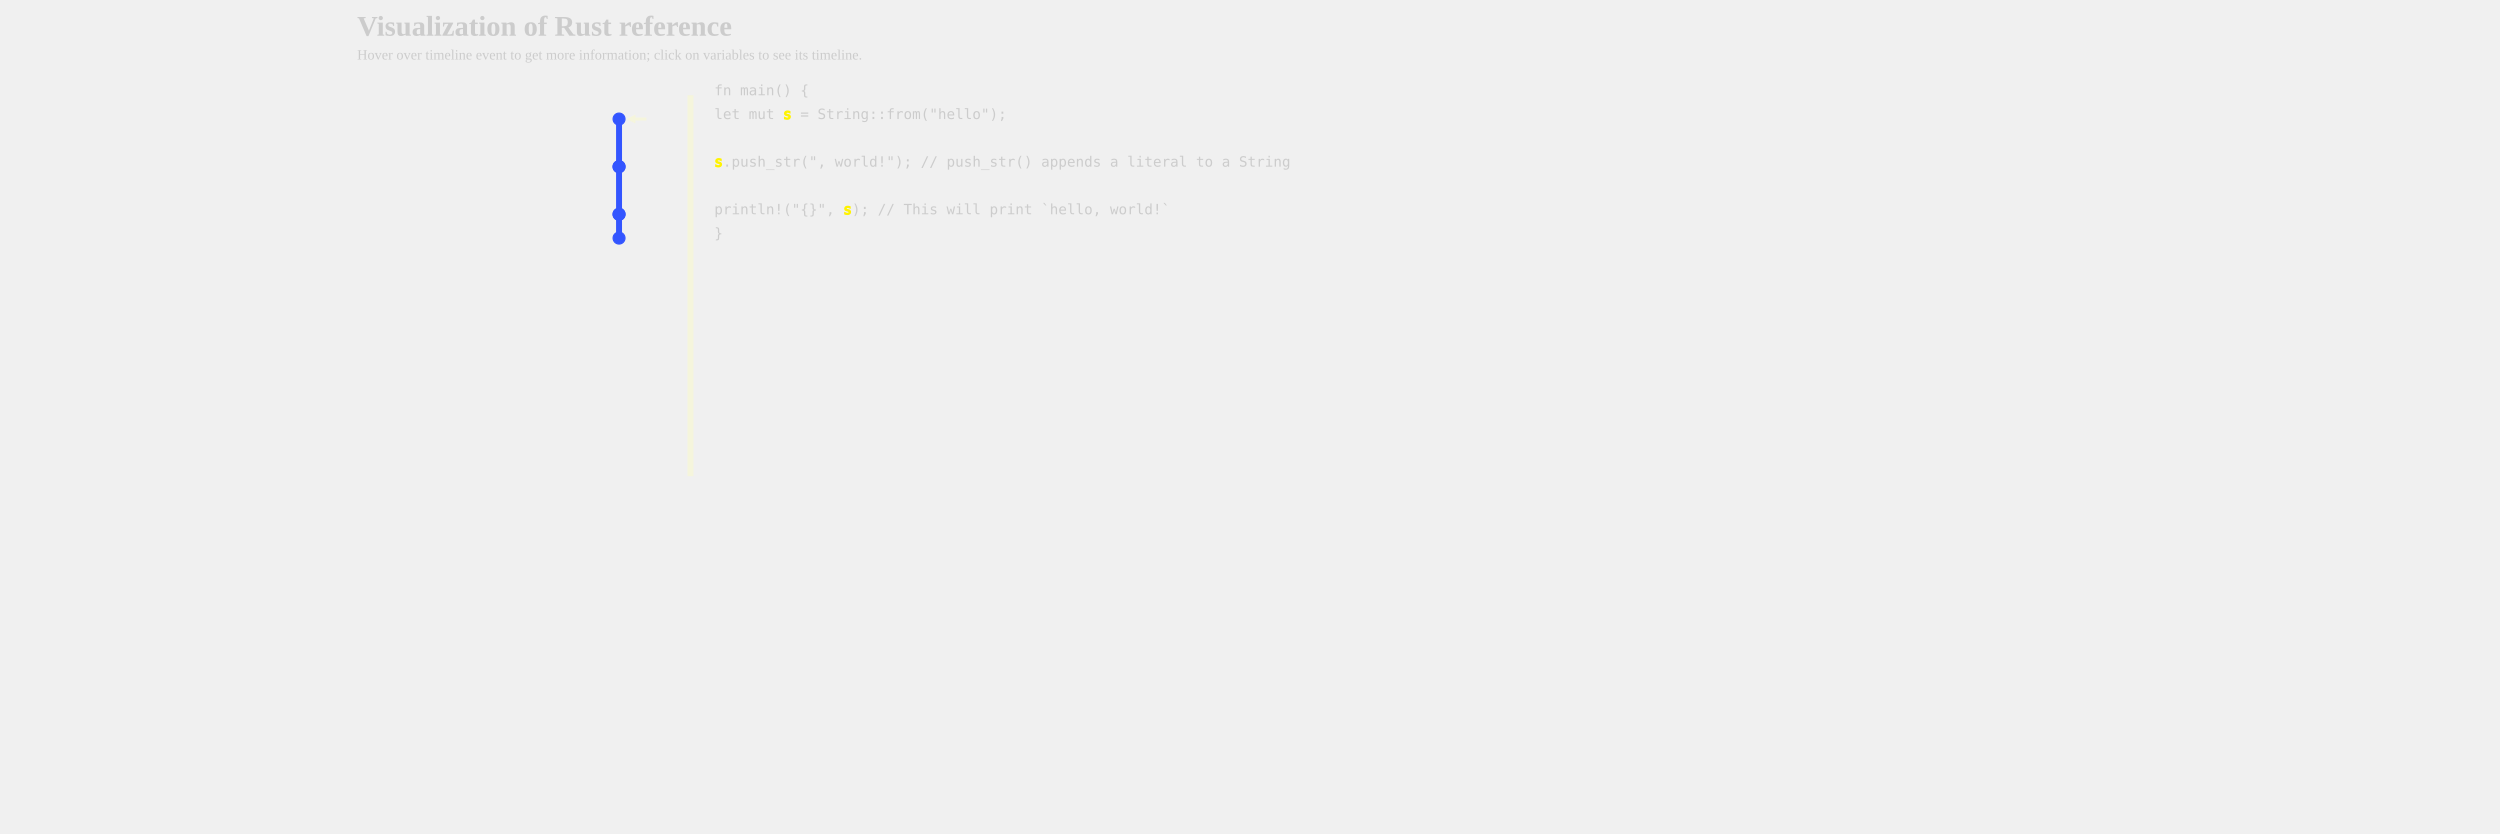
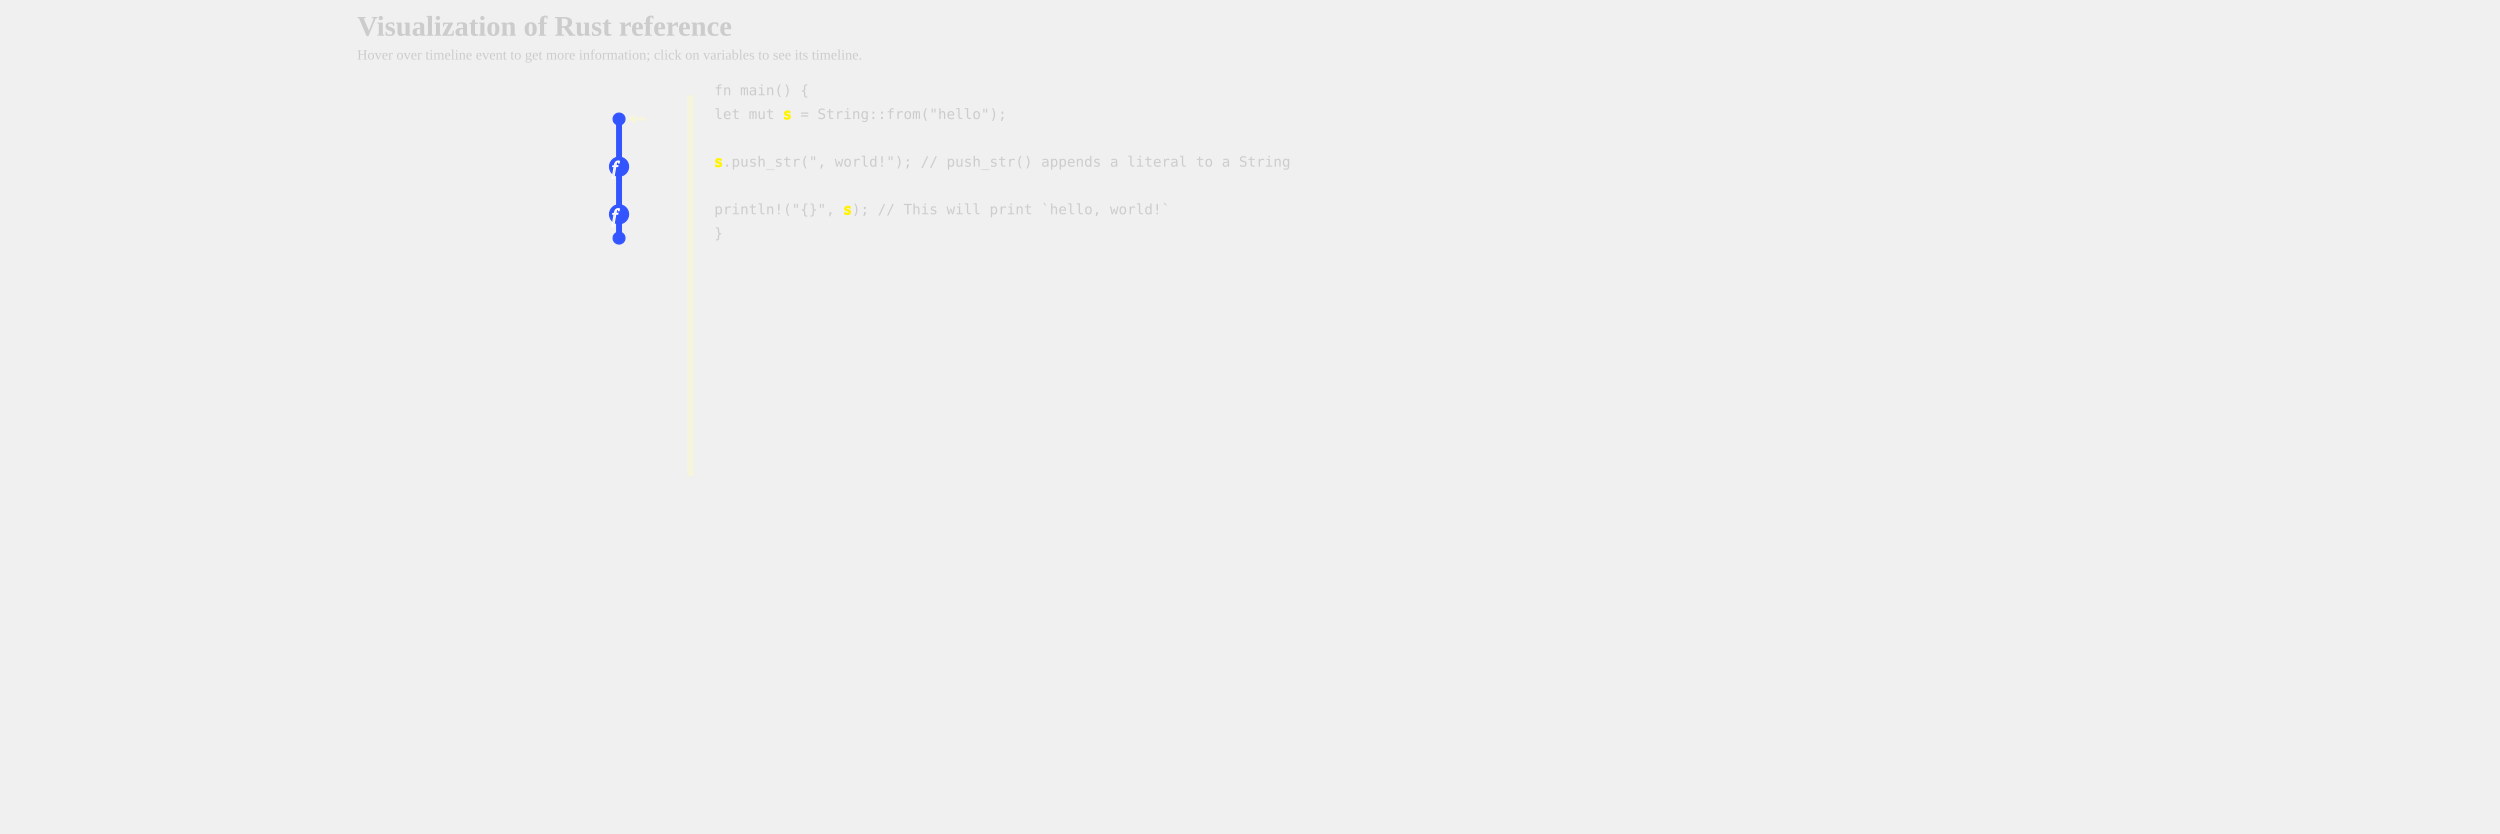
<svg xmlns="http://www.w3.org/2000/svg" xmlns:xlink="http://www.w3.org/1999/xlink" width="1800px" height="600px" viewBox="-300 0 1500 700">
  <defs>
    <style type="text/css">
        
        /* general setup */
svg {
    background-color: #232323;
}

text {
    fill: #cccccc;
    vertical-align: baseline;
    text-anchor: start;
}

#heading {
    font-size: 24px;
    font-weight: bold;
}

#caption {
    font-size: 12px;
}

/* code related styling */
text.code {
    white-space: pre;
    font-family: "monospace";
}

/* event related styling */
#eventDot:hover {
    transform: scale(1.5);
}

#eventDot {
    transition: all 0.3s;
}

+ /* function related styling */
+ #functionDot:hover {
+     transform: scale(1.5);
+ }
+ 
+ #functionDot {
+     transition: all 0.3s;
+ }
/* timeline/event interaction styling */
.solid {
    stroke-width: 5px;
}

.hollow_internal {
    stroke-width: 3px;
    fill: #232323;
}

.dotted {
    stroke-width: 5px;
    stroke-dasharray: "2 1";
}

.extend {
    stroke-width: 1px;
    stroke-dasharray: "2 1";
}

.colorless {
    color: gray;
    fill: gray;
}

/* hash based styling */
[data-hash*="1"] {
    fill: #3355ff;
    stroke: #3355ff;
}

[data-hash*="2"] {
    fill: #33ff00;
    stroke: #33ff00;
}

[data-hash*="3"] {
    fill: #ff3300;
    stroke: #ff3300;
}

[data-hash*="4"] {
    fill: #fff300;
    stroke: #fff300;
}

[data-hash*="5"] {
    fill: #ff33cc;
    stroke: #ff33cc;
}

[data-hash*="6"] {
    fill: #00ffff;
    stroke: #00ffff;
}

[data-hash*="7"] {
    fill: #ff9900;
    stroke: #ff9900;
}

        
        </style>
    <circle id="eventDot" cx="0" cy="0" r="5" />
+     <g id="functionDot">
+       <circle id="eventDot" cx="0" cy="0" r="8" />
+       <text dx="-6" dy="2" font-size="16" font-style="italic" dominant-baseline="middle" text-anchor="middle" color="white" stroke="white" fill="white">f</text>
+     </g>
    <marker id="arrowHead" viewBox="0 0 10 10" refX="1" refY="5" markerUnits="strokeWidth" markerWidth="3px" markerHeight="3px" orient="auto" fill="beige">
      <path d="M 0 0 L 10 5 L 0 10 z" fill="inherit" />
    </marker>
  </defs>
  <g>
    <text id="heading" x="-300" y="30">Visualization of Rust reference</text>
    <text id="caption" x="-300" y="50">Hover over timeline event to get more information; click on variables to see its timeline.</text>
  </g>
  <g id="labels">
    <text class="code" x="-80" y="80" data-hash="1" />
  </g>
  <g id="timelines">
    <line data-hash="1" class="solid" x1="-80" x2="-80" y1="100" y2="140" />
    <line data-hash="1" class="solid" x1="-80" x2="-80" y1="140" y2="180" />
    <line data-hash="1" class="solid" x1="-80" x2="-80" y1="180" y2="180" />
    <line stroke="#232323" stroke-width="3px" x1="-80" x2="-80" y1="185" y2="175" />
    <line data-hash="1" class="solid" x1="-80" x2="-80" y1="180" y2="200" />
  </g>
-   <g id="arrows">
-     <text x="-54" y="105" font-size="20" font-style="italic" class="heavy" />
-     <polyline stroke-width="2.5" stroke="beige" points="-57,100 -67,100 " marker-end="url(#arrowHead)" />
-     <text x="-80" y="140" font-size="20" font-style="italic" class="heavy" />
-     <text x="-80" y="180" font-size="20" font-style="italic" class="heavy" />
-   </g>
  <g id="events">
    <use xlink:href="#eventDot" data-hash="1" x="-80" y="100" />
    <use xlink:href="#eventDot" data-hash="1" x="-80" y="140" />
    <use xlink:href="#eventDot" data-hash="1" x="-80" y="140" />
    <use xlink:href="#eventDot" data-hash="1" x="-80" y="180" />
    <use xlink:href="#eventDot" data-hash="1" x="-80" y="180" />
    <use xlink:href="#eventDot" data-hash="1" x="-80" y="200" />
+   </g>
+   <g id="arrows">
+     <text x="-54" y="105" font-size="20" font-style="italic" class="heavy" />
+     <polyline stroke-width="2.5" stroke="beige" points="-57,100 -67,100 " marker-end="url(#arrowHead)" />
+     <use xlink:href="#functionDot" data-hash="1" x="-80" y="140" />
+     <use xlink:href="#functionDot" data-hash="1" x="-80" y="180" />
  </g>
  <g id="dividers">
    <line class="solid" stroke="beige" x1="-20" x2="-20" y1="80" y2="400" />
  </g>
  <g id="code">
    <text class="code" x="0" y="80"> fn main() { </text>
    <text class="code" x="0" y="100">     let mut <tspan data-hash="4">s</tspan> = String::from("hello"); </text>
    <text class="code" x="0" y="120">  </text>
    <text class="code" x="0" y="140">
      <tspan data-hash="4">s</tspan>.push_str(", world!"); // push_str() appends a literal to a String </text>
    <text class="code" x="0" y="160">  </text>
    <text class="code" x="0" y="180">     println!("{}", <tspan data-hash="4">s</tspan>); // This will print `hello, world!` </text>
    <text class="code" x="0" y="200"> } </text>
  </g>
</svg>
